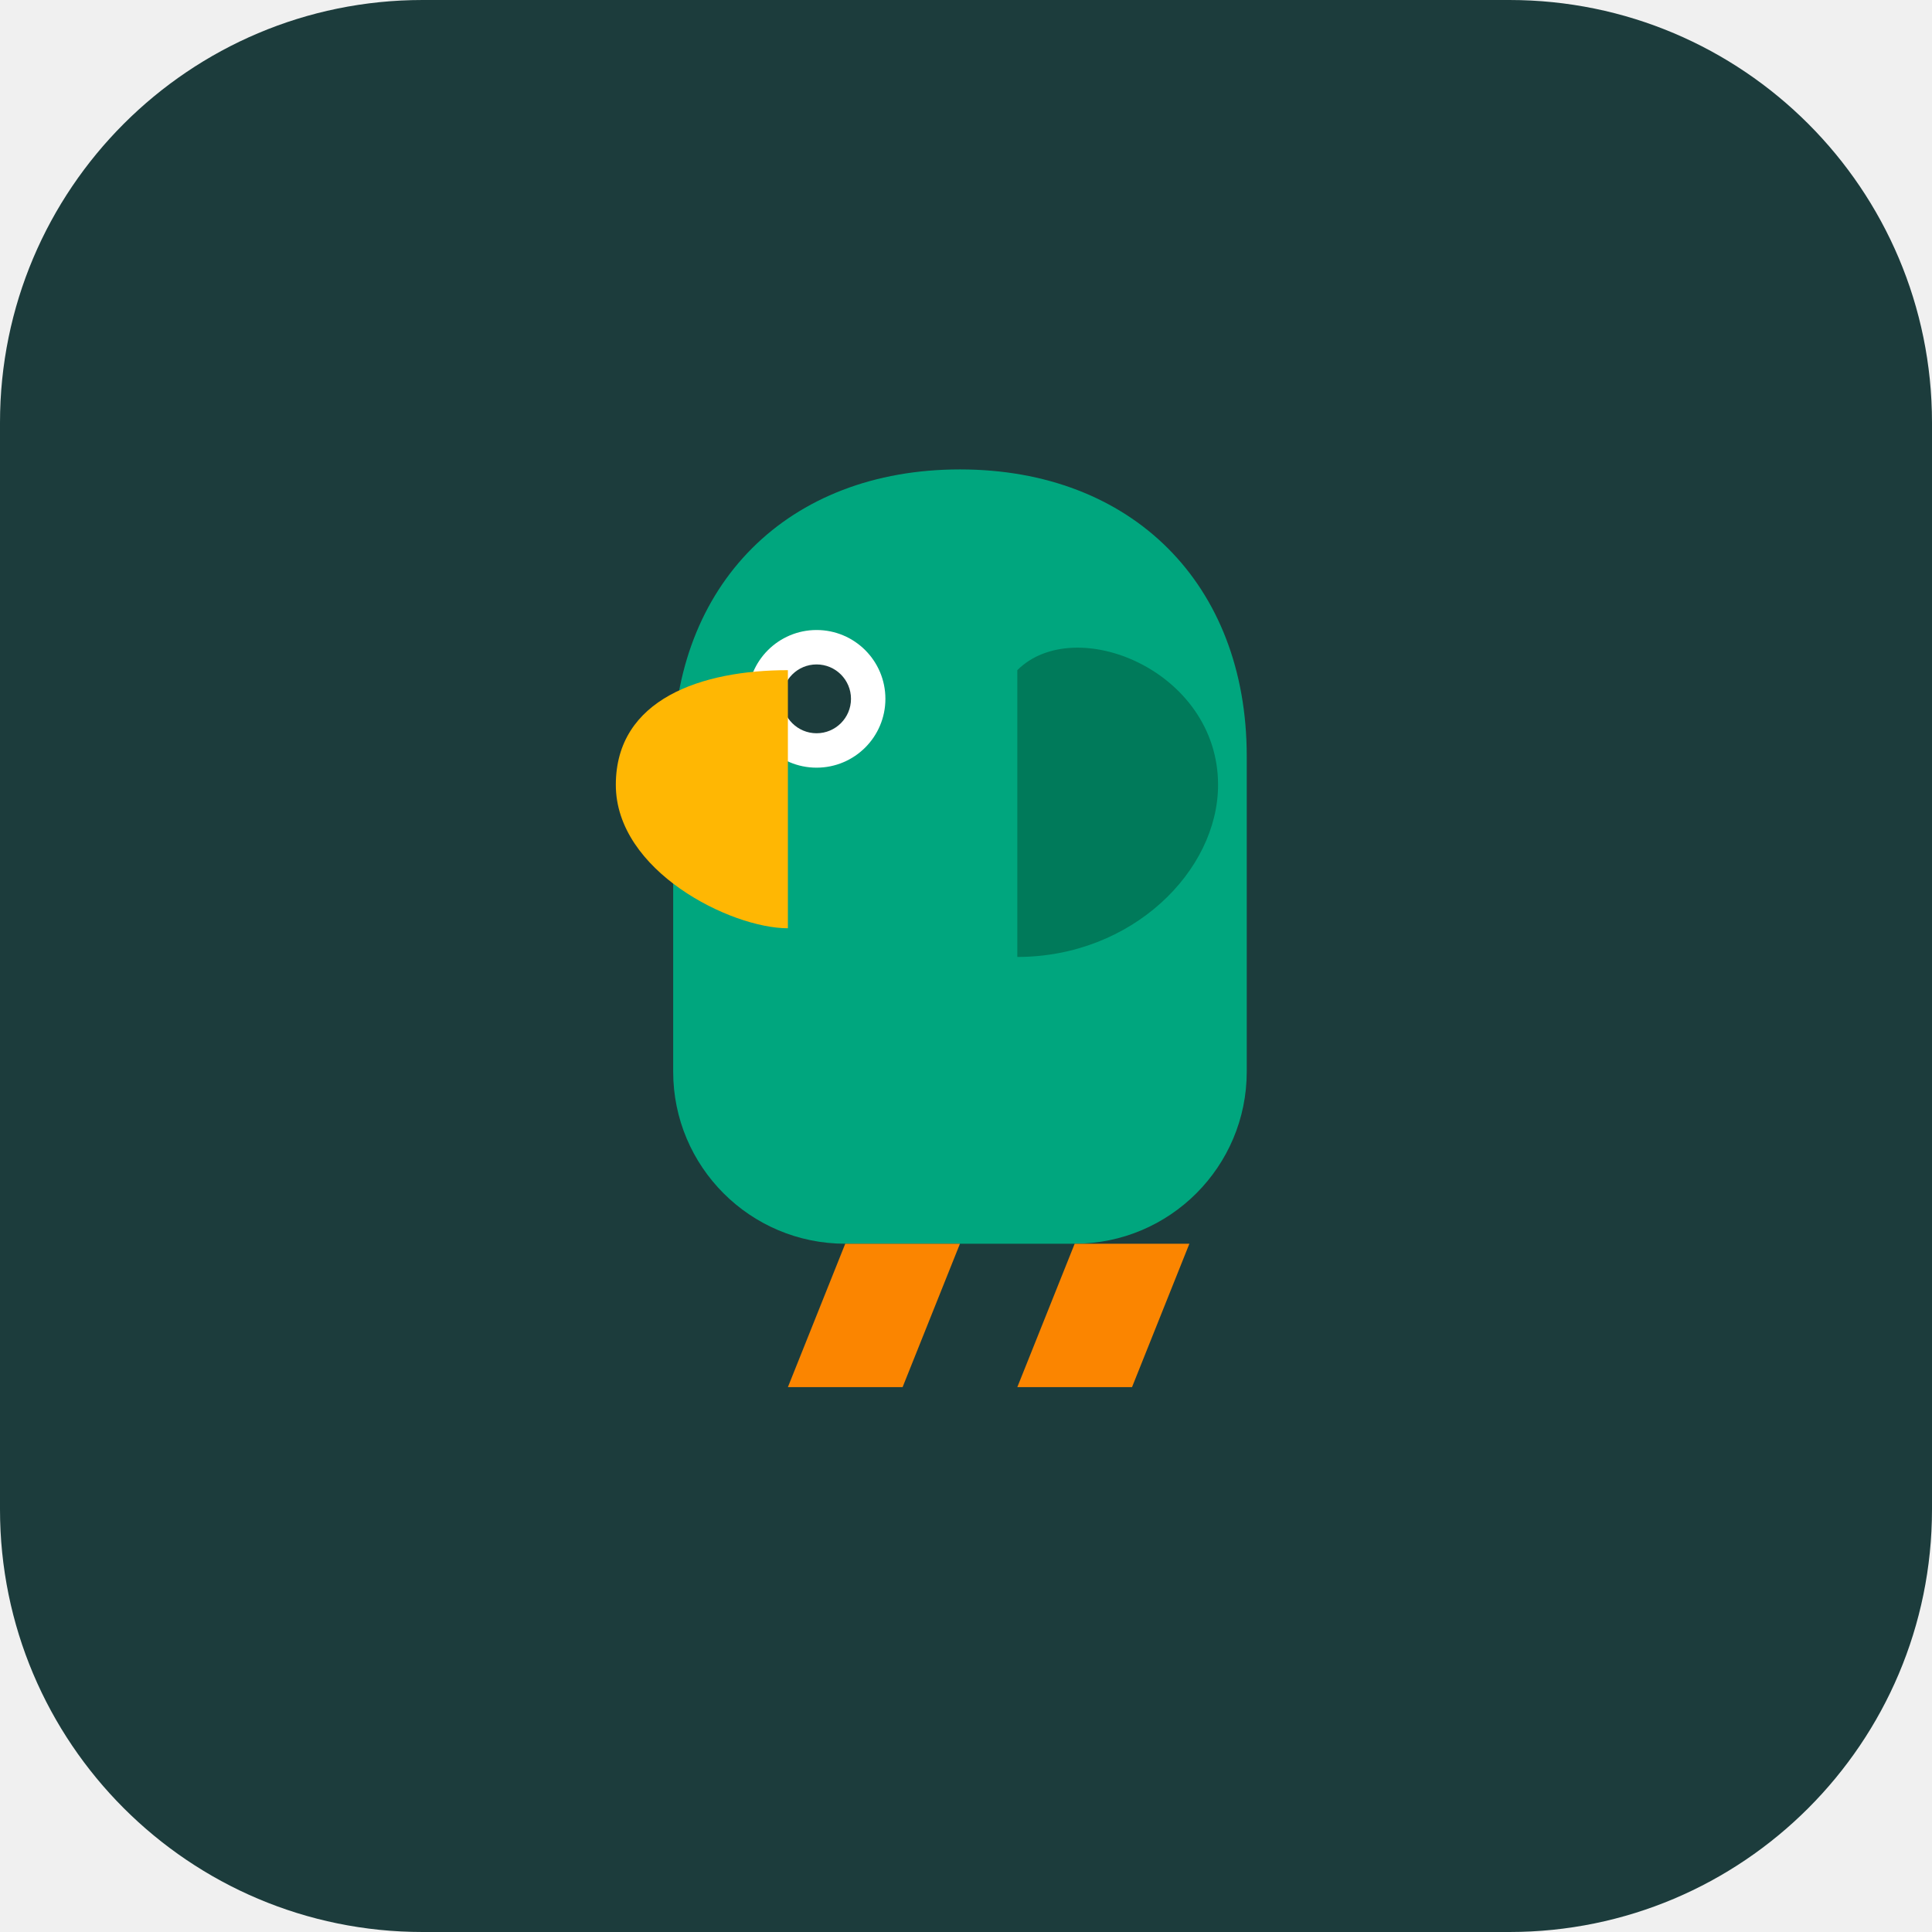
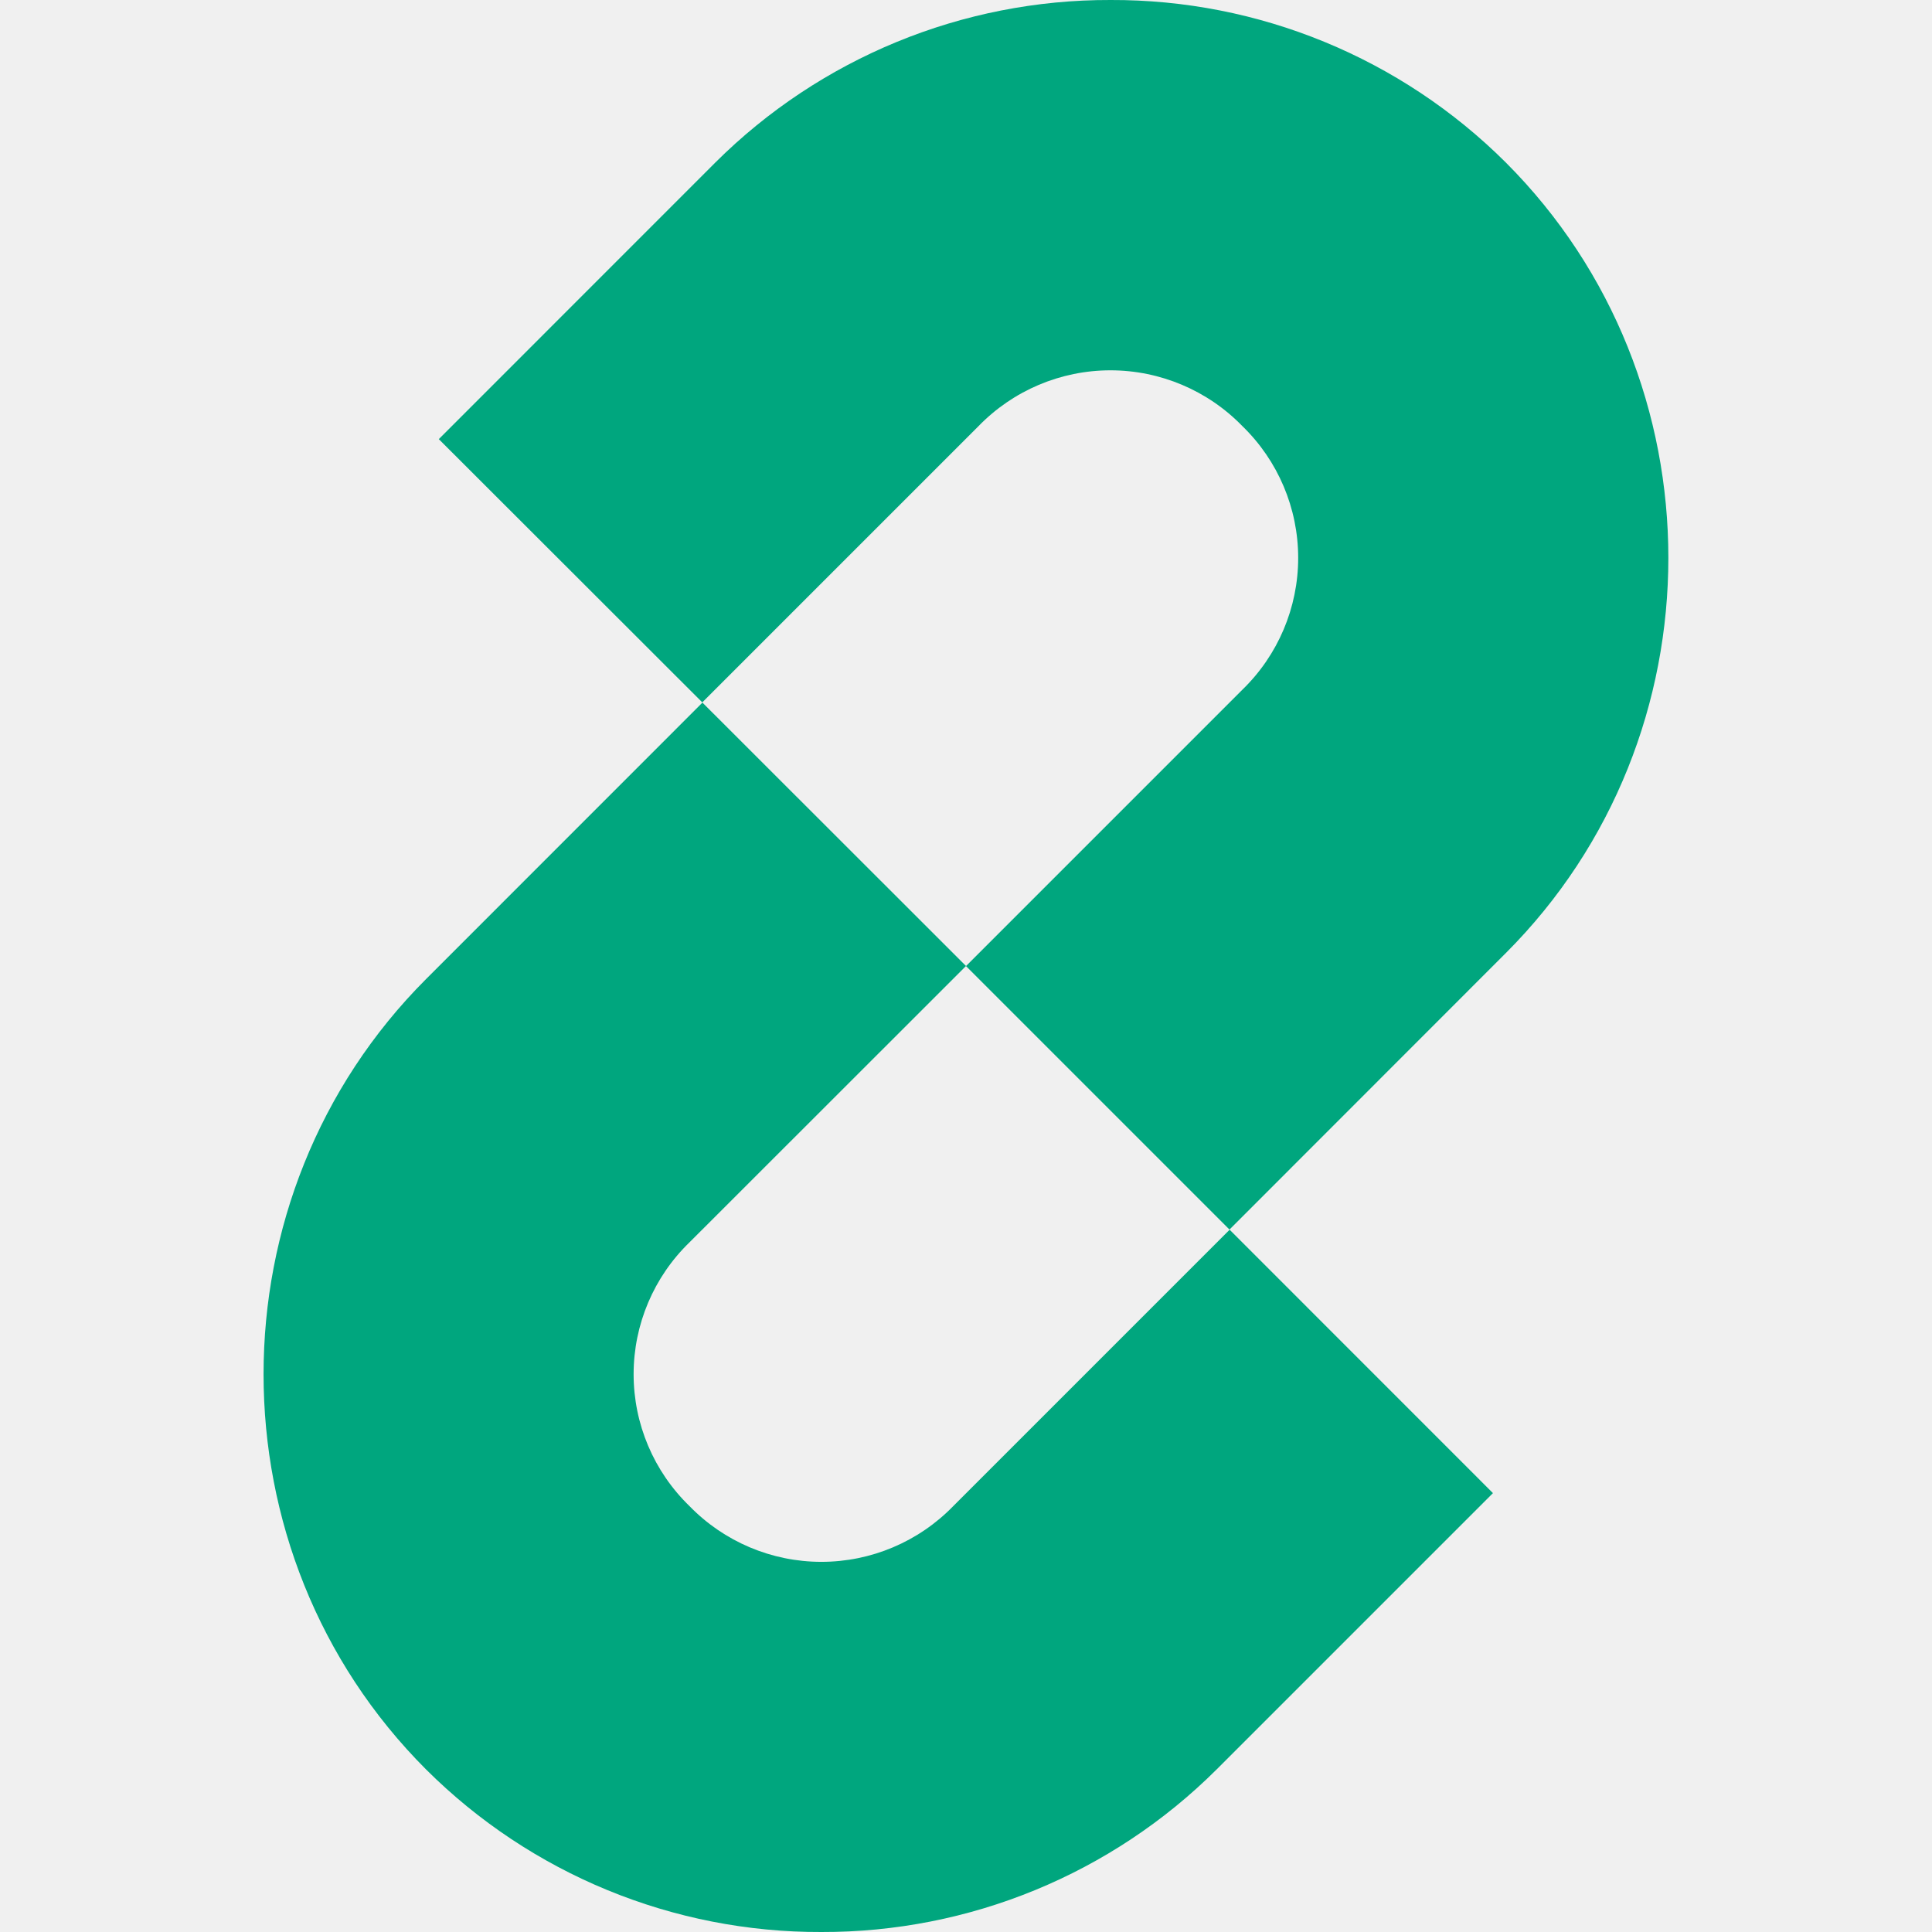
- <svg xmlns="http://www.w3.org/2000/svg" viewBox="0 0 128 128" width="128" height="128">
-   <rect width="128" height="128" rx="28" fill="#1C3C3C" />
-   <g transform="translate(18, 14) scale(3.8)">
-     <path d="M12 4.5c-3 0-5 2-5 5v5.5a3 3 0 0 0 3 3h4a3 3 0 0 0 3-3V9.5c0-3-2-5-5-5z" fill="#00A67E" />
-     <circle cx="9.5" cy="8.5" r="1.2" fill="#FFFFFF" />
-     <circle cx="9.5" cy="8.5" r="0.6" fill="#1C3C3C" />
-     <path d="M6 10c0 1.5 2 2.5 3 2.5V8c-1.5 0-3 .5-3 2z" fill="#FFB703" />
-     <path d="M13 8c1-1 3.5 0 3.5 2 0 1.5-1.5 3-3.5 3V8z" fill="#007A5A" />
-     <path d="M10 18l-1 2.5h2L12 18zM14 18l-1 2.5h2L16 18z" fill="#FB8500" />
-   </g>
+ <svg xmlns="http://www.w3.org/2000/svg" fill="#00A67E" role="img" viewBox="0 0 24 24">
+   <path d="M13.796 0a6.93 6.93 0 0 0-4.91 2.019L5.451 5.455l3.273 3.27 3.432-3.432a2.284 2.284 0 0 1 3.277 0 2.28 2.28 0 0 1 0 3.275L12 12.001l3.273 3.273 3.433-3.435c2.692-2.692 2.692-7.127 0-9.82A6.92 6.92 0 0 0 13.796 0m-5.07 8.728-3.433 3.434c-2.692 2.693-2.692 7.126 0 9.819A6.92 6.92 0 0 0 10.203 24a6.93 6.93 0 0 0 4.911-2.02l3.432-3.432-3.271-3.272-3.433 3.433a2.284 2.284 0 0 1-3.277 0 2.28 2.28 0 0 1 0-3.276L12 12z" />
</svg>
